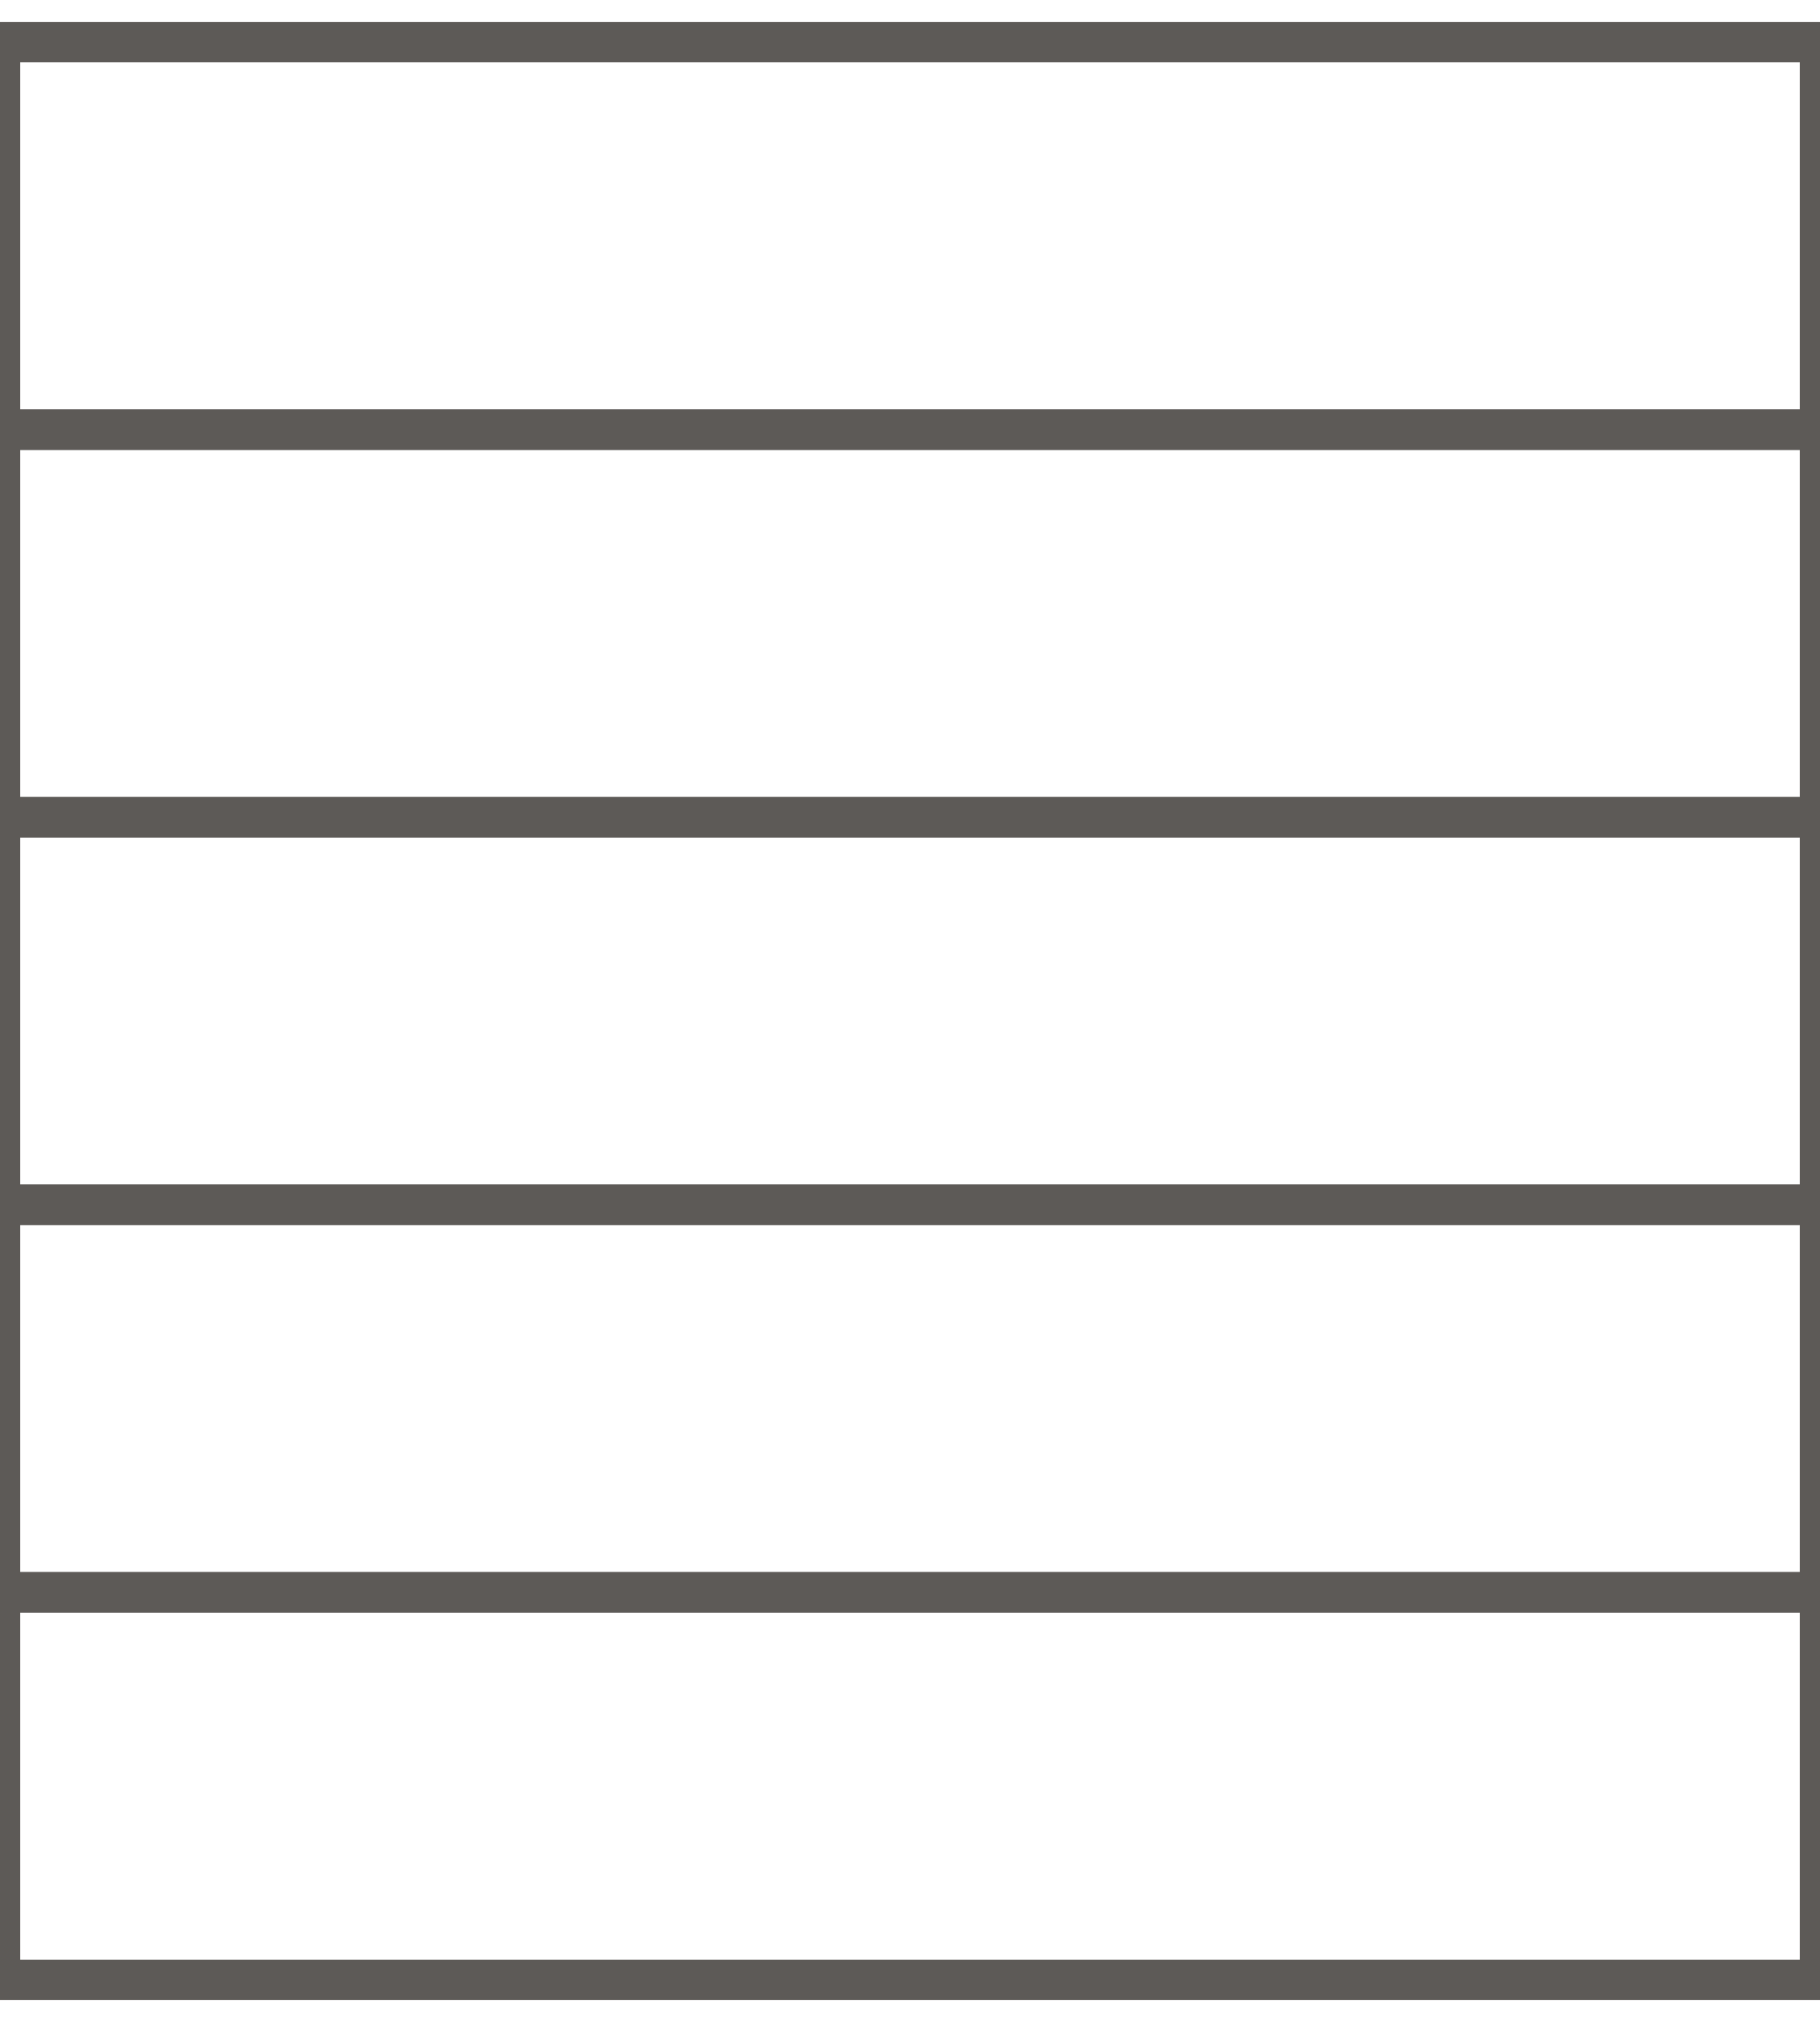
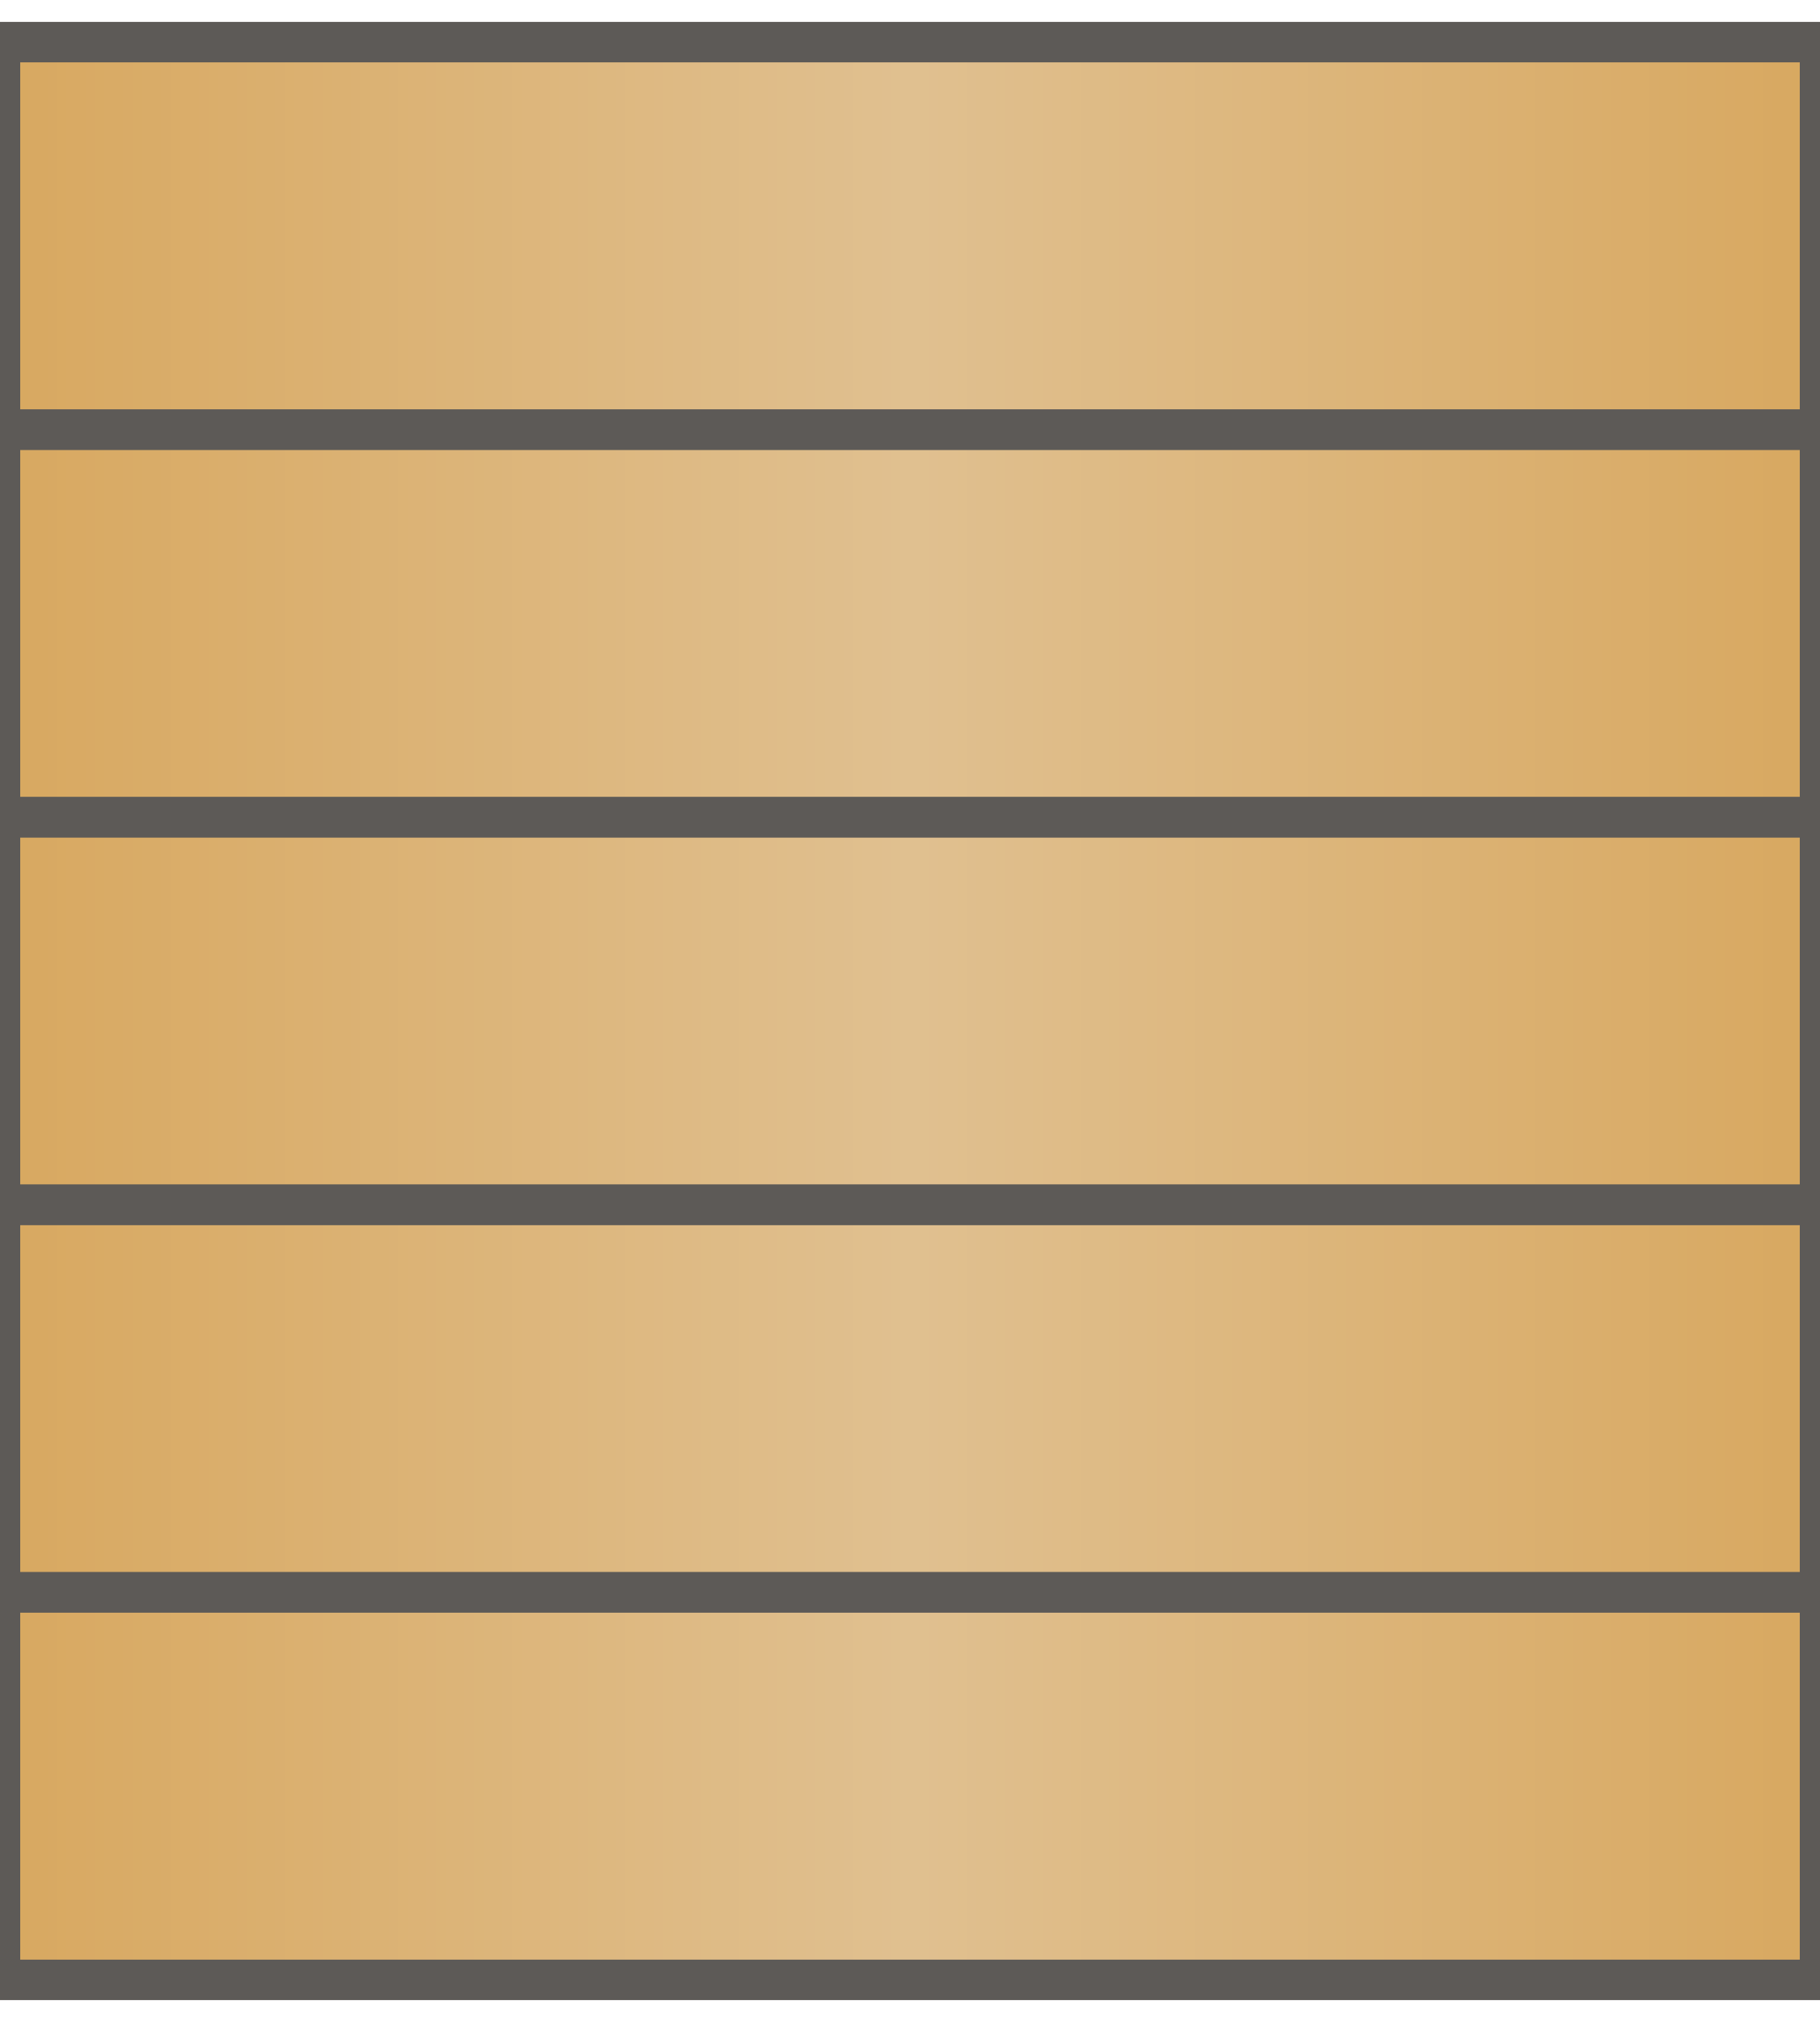
<svg xmlns="http://www.w3.org/2000/svg" width="54" height="60" viewBox="-27.0 -30.0 54 60">
+   <defs>
+     <linearGradient id="bedg_Ban2_0_svg" gradientUnits="userSpaceOnUse" x1="-27.00" y1="0" x2="27.00" y2="0" spreadMethod="pad">
+       <stop offset="0.00" stop-color="#d8a860" />
+       <stop offset="0.50" stop-color="#e0c090" />
+       <stop offset="1.00" stop-color="#d8a860" />
+     </linearGradient>
+   </defs>
  <path d="M -27.00 -28.75 H 27.00 V 28.75 H -27.00 Z" fill="url(#bedg_Ban2_0_svg)" />
  <path d="M -27.00 -28.75 H 27.00 V -17.25 H -27.00 Z" fill="none" stroke="#5d5a57" stroke-width="1.2" />
  <path d="M -27.00 -17.25 H 27.00 V -5.75 H -27.00 Z" fill="none" stroke="#5d5a57" stroke-width="1.2" />
  <path d="M -27.00 -5.75 H 27.00 V 5.75 H -27.00 Z" fill="none" stroke="#5d5a57" stroke-width="1.2" />
  <path d="M -27.00 5.75 H 27.00 V 17.25 H -27.00 Z" fill="none" stroke="#5d5a57" stroke-width="1.2" />
  <path d="M -27.00 17.25 H 27.00 V 28.75 H -27.00 Z" fill="none" stroke="#5d5a57" stroke-width="1.2" />
</svg>
